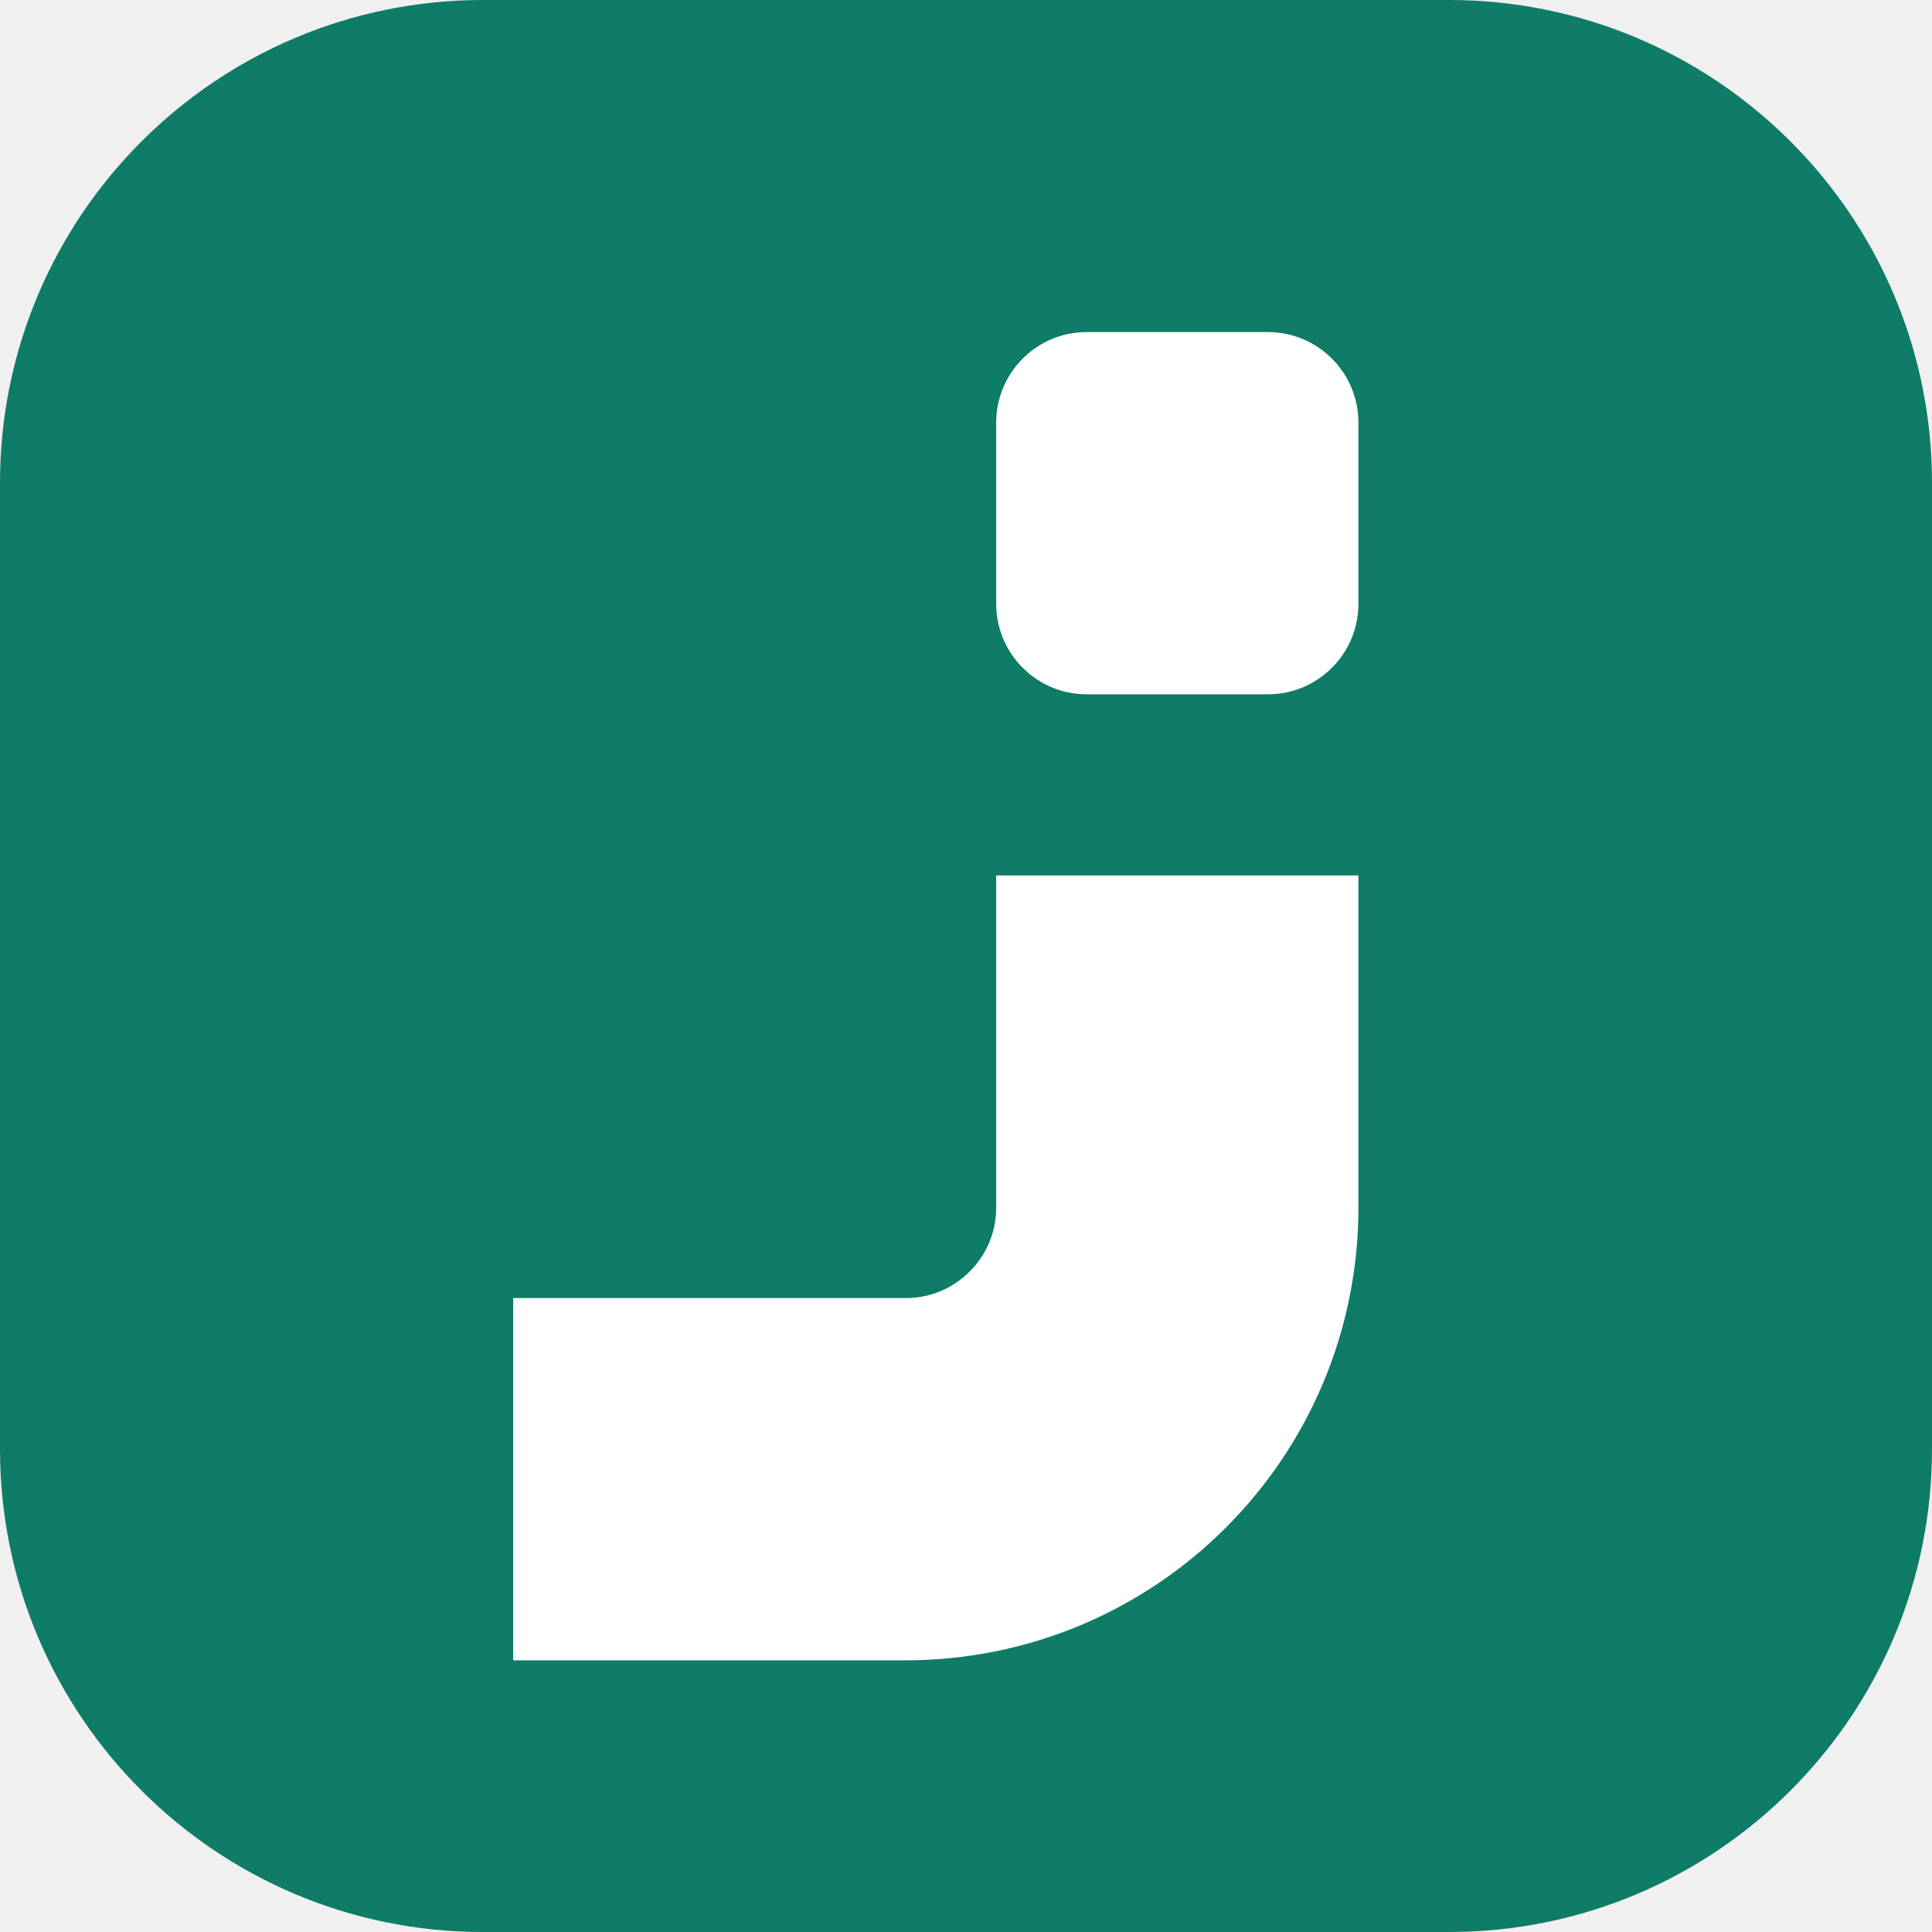
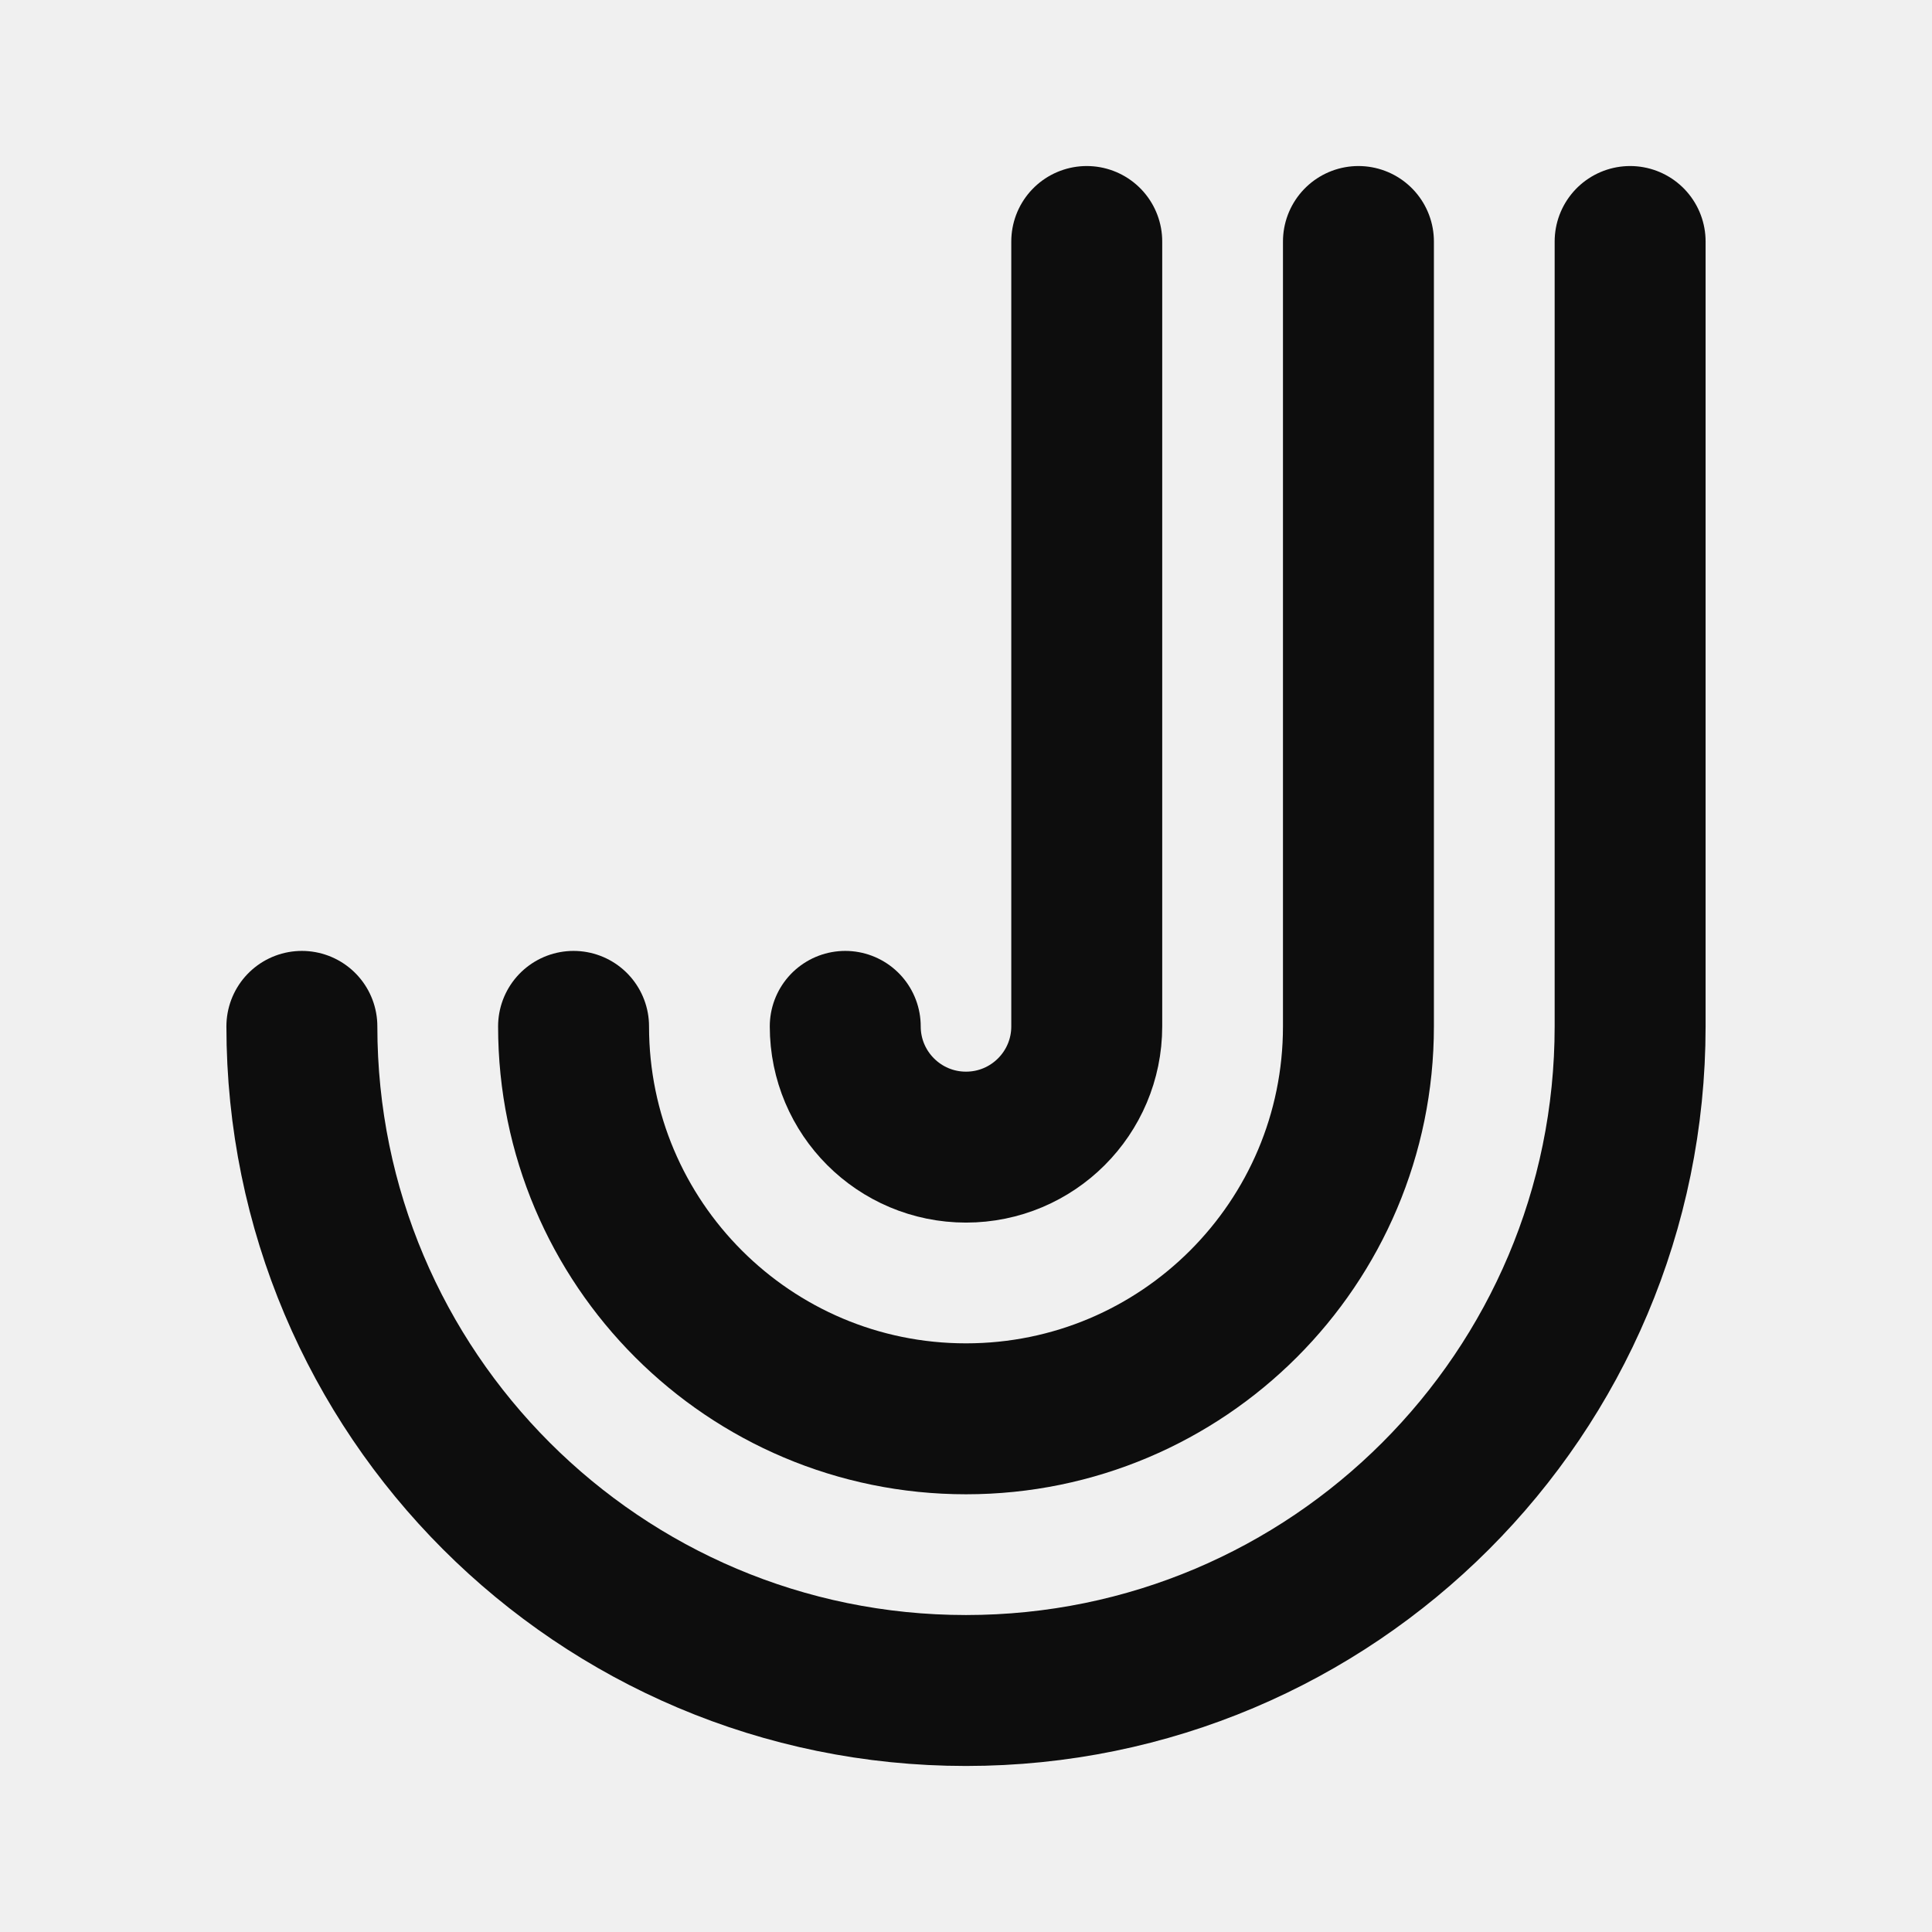
<svg xmlns="http://www.w3.org/2000/svg" viewBox="0 0 64 64">
-   <rect width="64" height="64" rx="16" fill="#0e7c66" />
-   <rect x="33" y="11" width="12" height="12" rx="3" fill="#fff" />
-   <path d="M39 29V40A9 9 0 0 1 30 49H17" fill="none" stroke="#fff" stroke-width="12" />
+   <style>g{stroke:#0d0d0d}@media (prefers-color-scheme:dark){g{stroke:#ececec}}</style>
+   <g fill="none" stroke-width="5" stroke-linecap="round">
+     <path d="M54 8V34A22 22 0 0 1 10 34" />
+     <path d="M45 8V34A13 13 0 0 1 19 34" />
+     <path d="M36 8V34A4 4 0 0 1 28 34" />
+   </g>
</svg>
